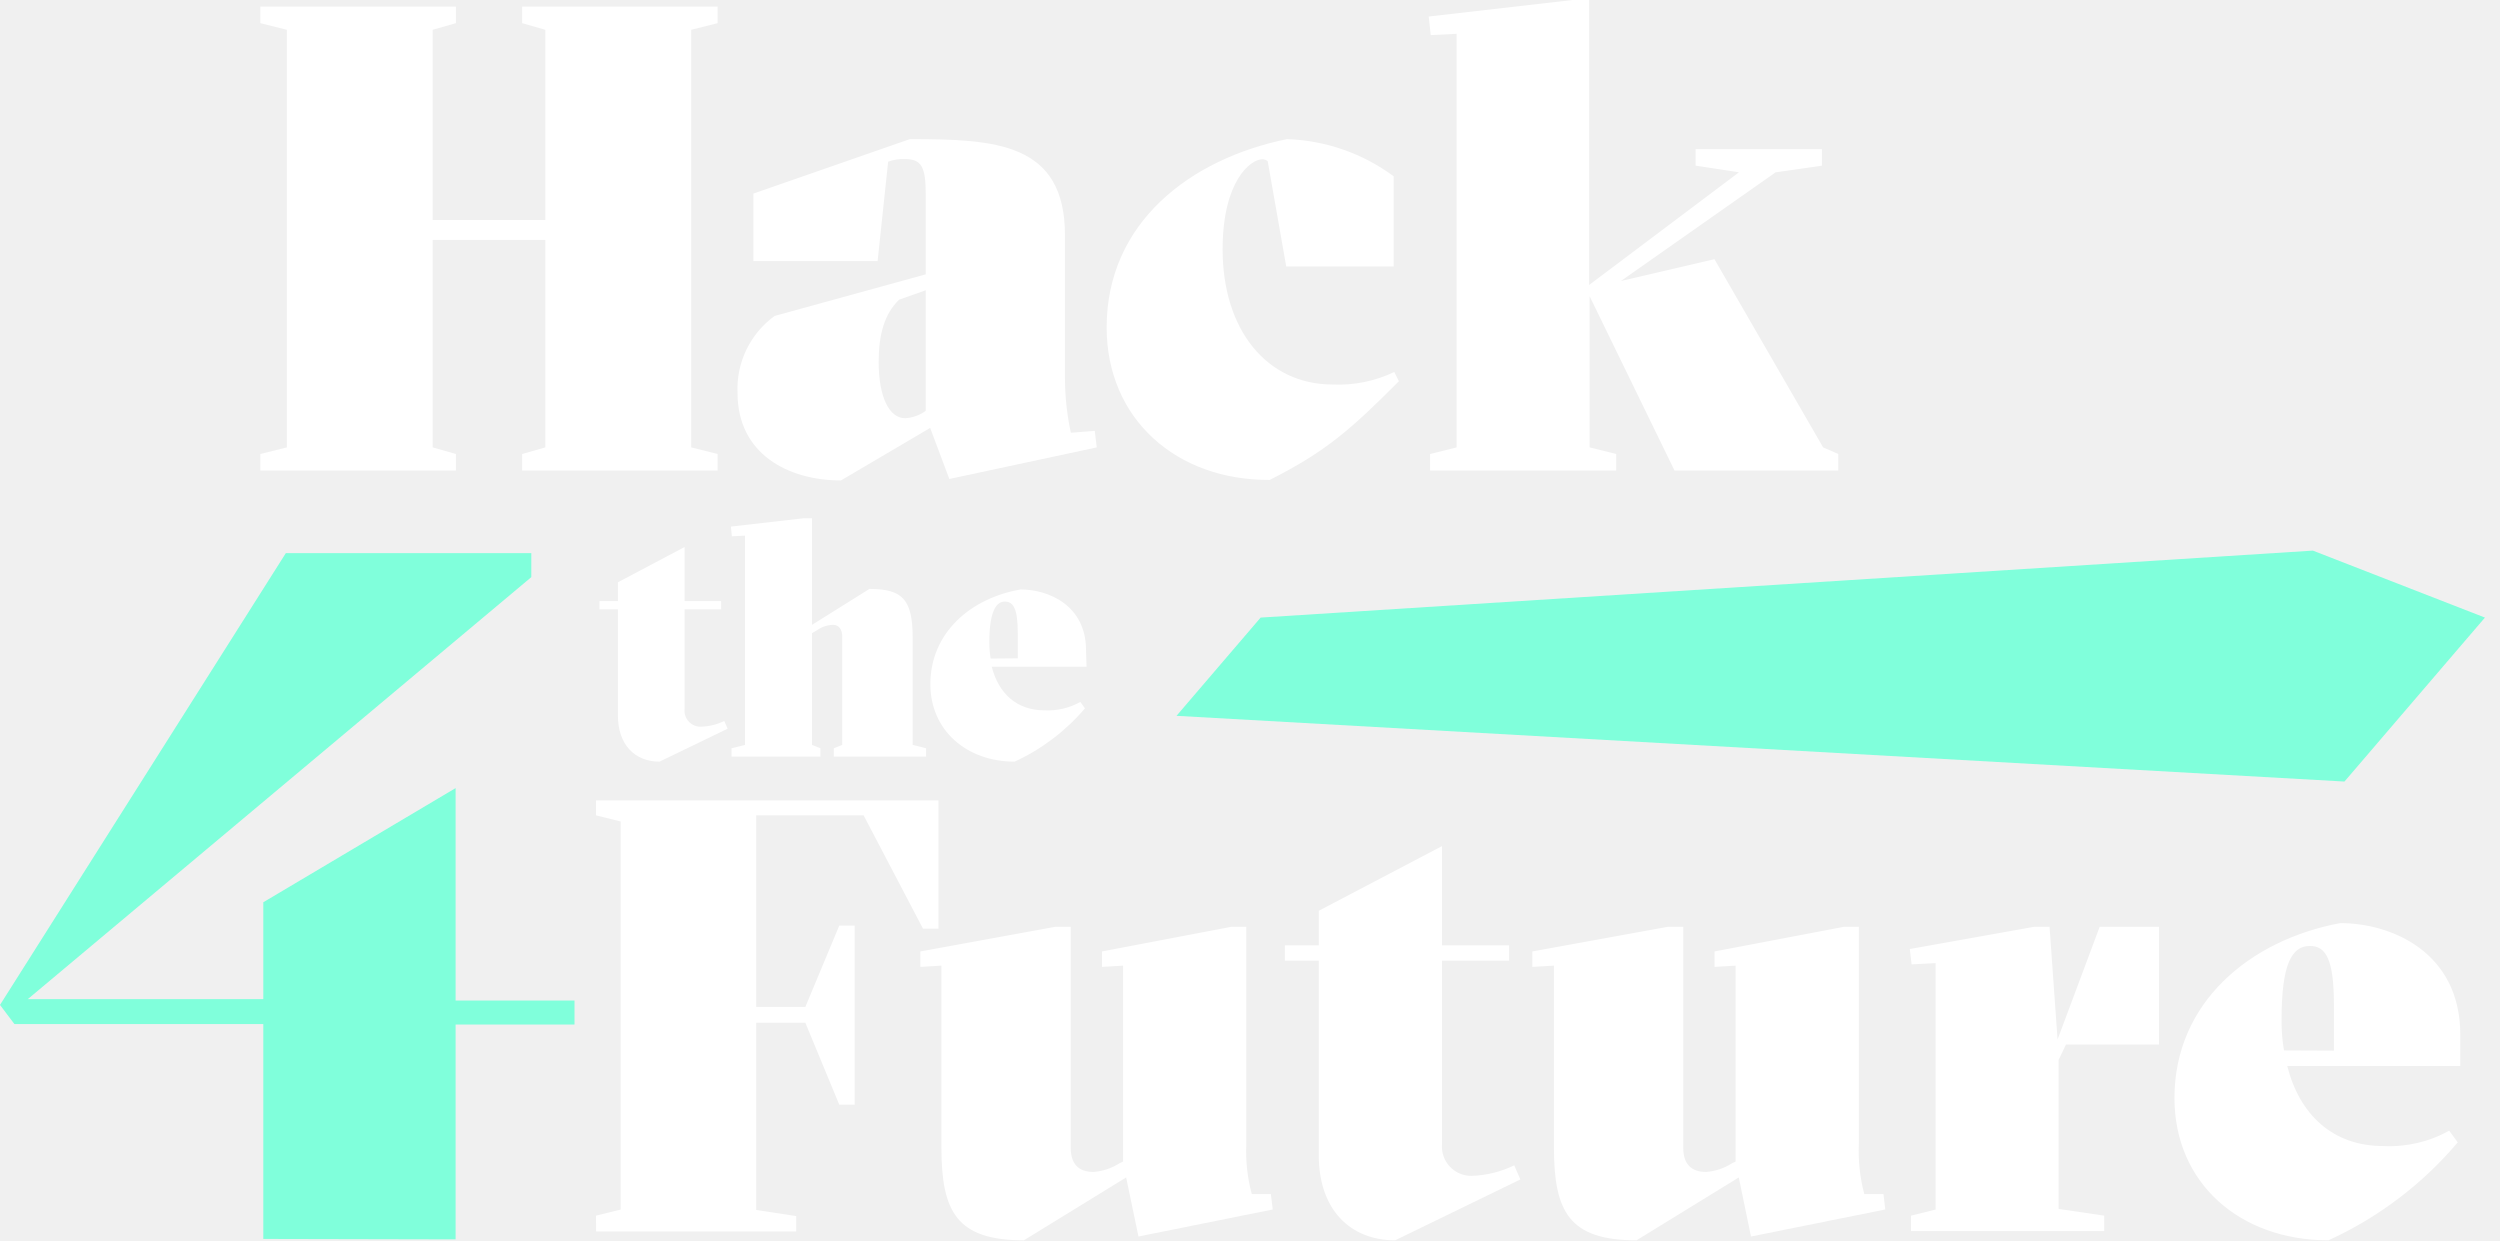
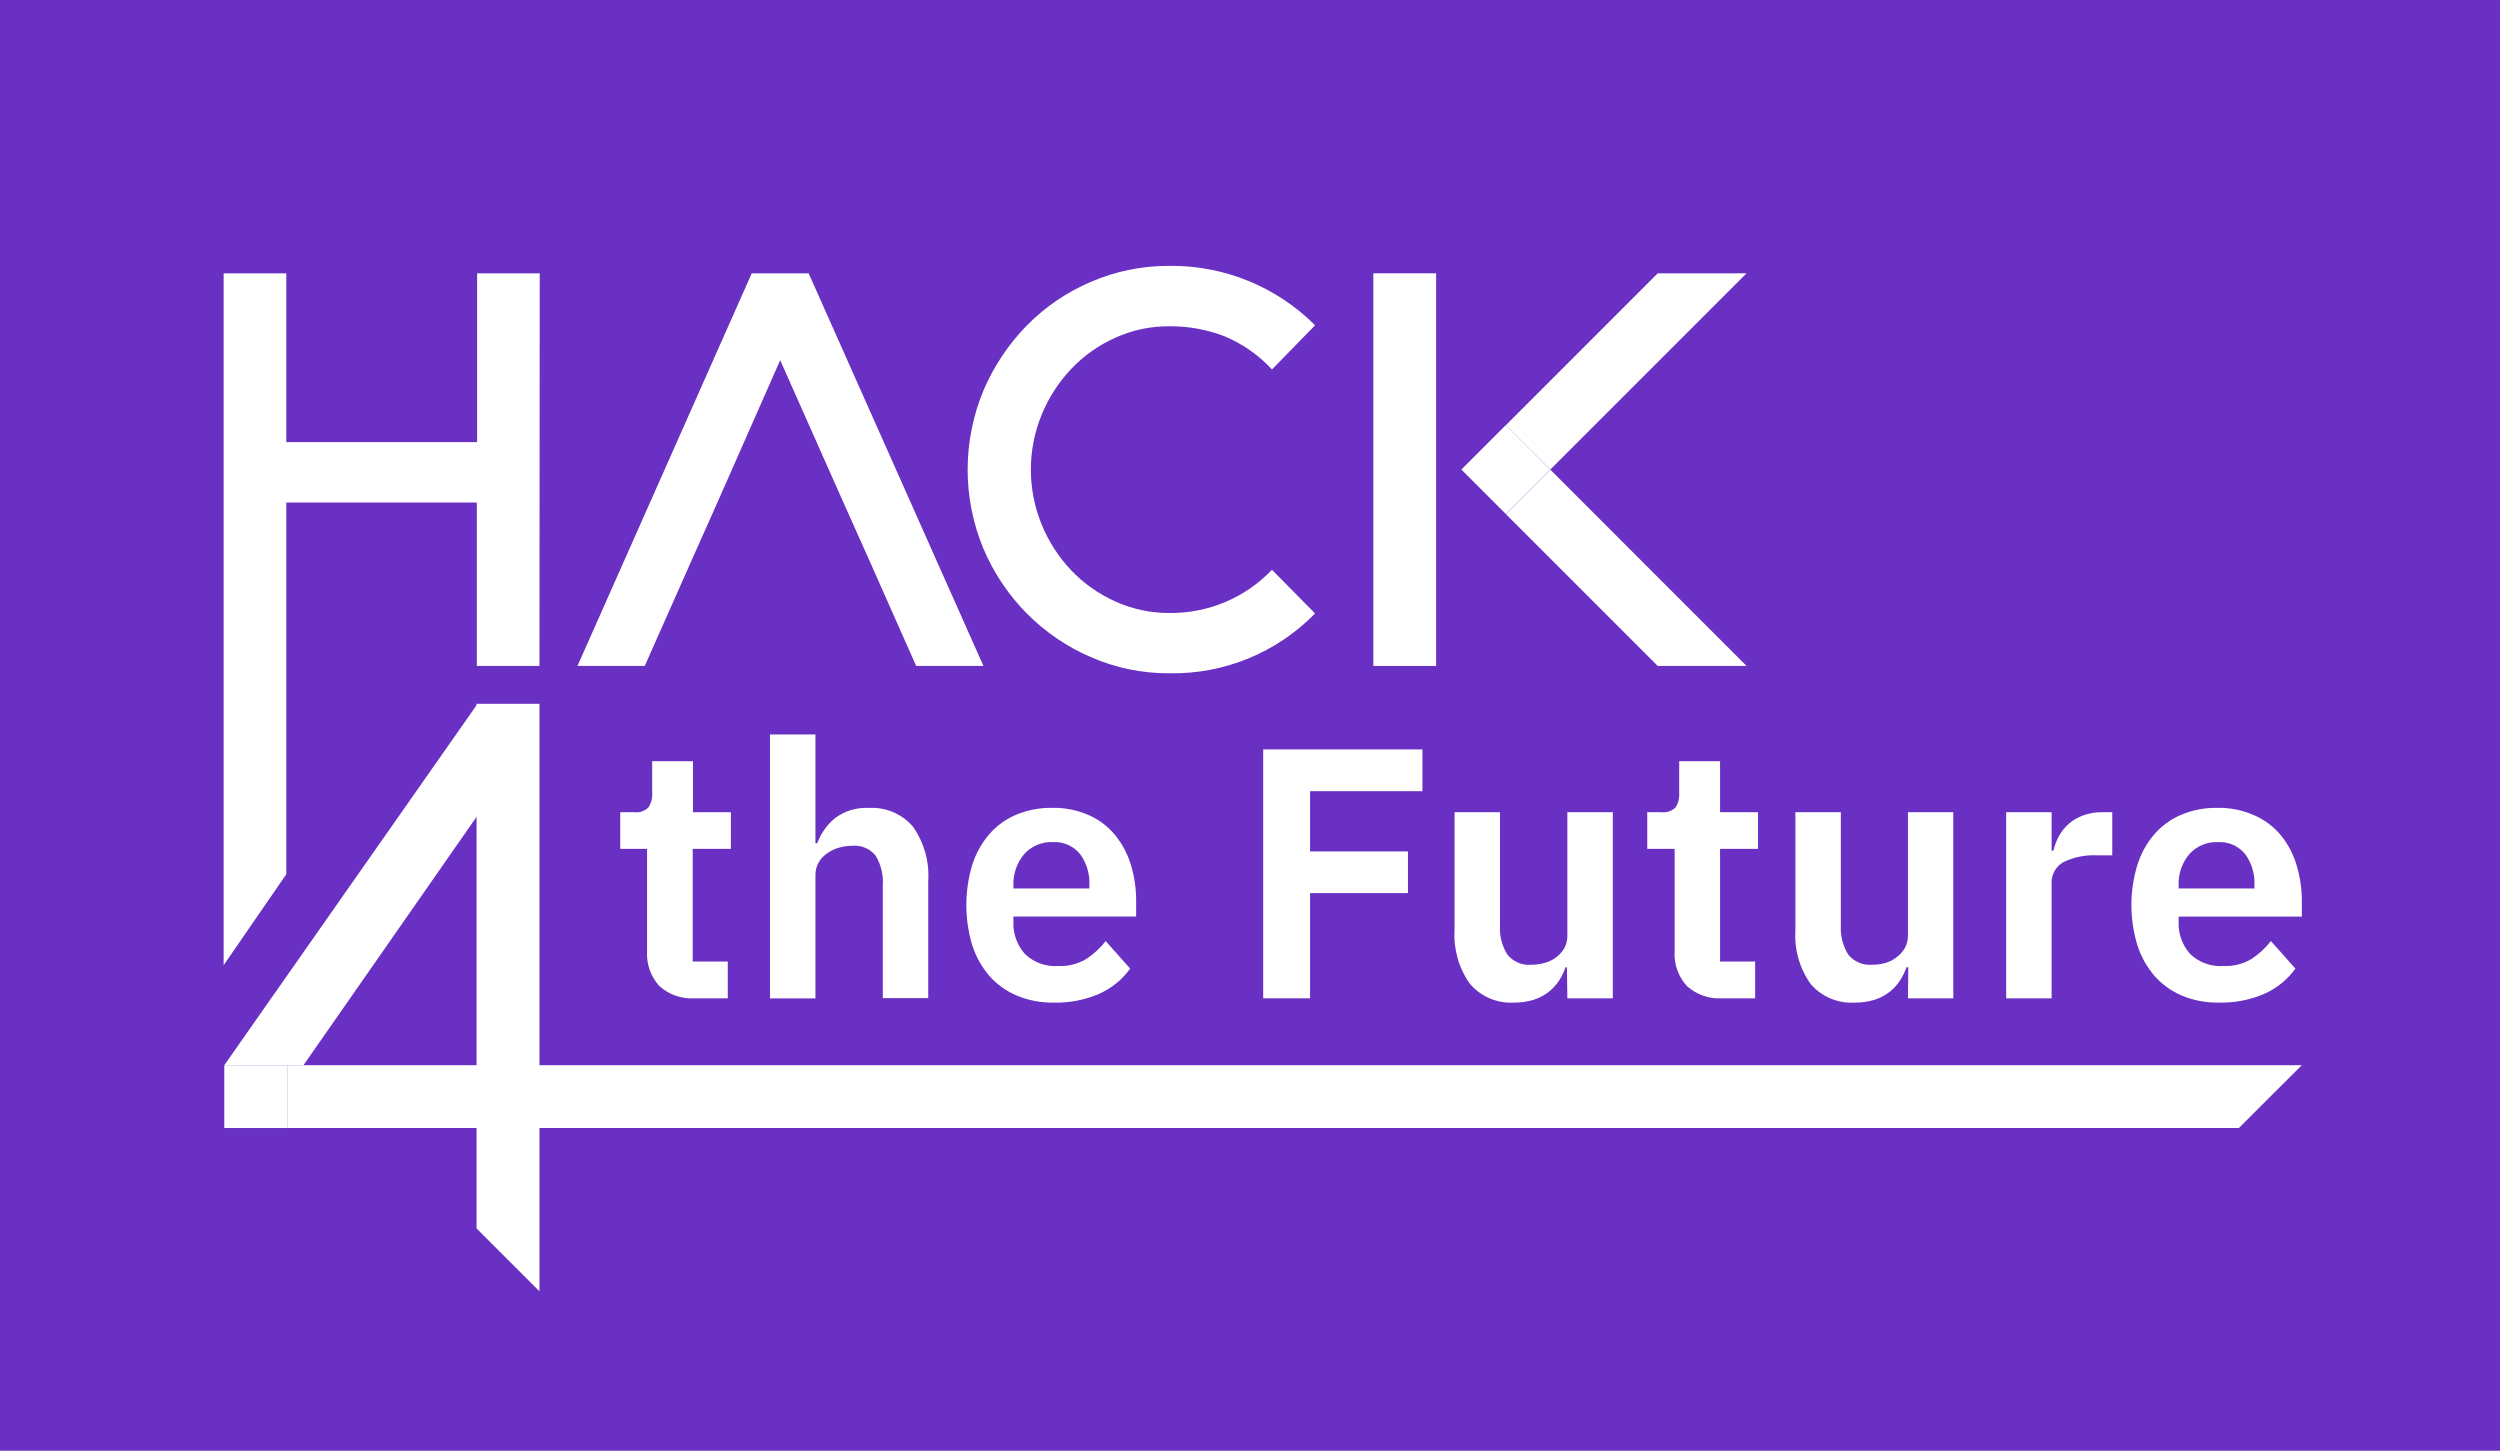
- <svg xmlns="http://www.w3.org/2000/svg" width="129" height="64" viewBox="0 0 129 64" fill="none">
-   <g clip-path="url(#clip0_266_336)">
-     <path d="M13.434 23.427L14.803 23.085V1.538L13.434 1.195V0.342H23.525V1.195L22.324 1.538V11.352H28.139V1.538L26.943 1.195V0.342H37.029V1.195L35.665 1.538V23.085L37.029 23.427V24.28H26.943V23.427L28.139 23.085V12.379H22.324V23.085L23.525 23.427V24.28H13.434V23.427Z" fill="white" />
-     <path d="M43.393 24.791C40.676 24.791 38.057 23.427 38.057 20.281C38.021 19.511 38.177 18.745 38.511 18.05C38.845 17.356 39.346 16.755 39.97 16.303L47.768 14.156V10.053C47.768 8.619 47.562 8.206 46.681 8.206C46.391 8.197 46.101 8.243 45.828 8.342L45.285 13.472H38.877V9.988L46.947 7.179C51.36 7.179 54.952 7.353 54.952 12.14V19.564C54.958 20.494 55.059 21.421 55.257 22.33L56.49 22.232L56.593 23.085L48.985 24.715L47.996 22.08L43.393 24.791ZM47.665 21.27L47.768 21.194V14.977L46.398 15.461C45.649 16.178 45.339 17.238 45.339 18.672C45.339 20.487 45.882 21.58 46.708 21.58C47.048 21.56 47.378 21.453 47.665 21.27V21.27Z" fill="white" />
-     <path d="M57.103 16.895C57.103 11.488 61.413 8.2 66.407 7.179C68.394 7.244 70.315 7.913 71.912 9.097V13.749H66.369L65.413 8.314C65.335 8.254 65.24 8.219 65.141 8.217C64.527 8.217 63.087 9.342 63.087 12.868C63.087 17.037 65.38 19.841 68.766 19.841C69.862 19.891 70.955 19.669 71.945 19.194L72.184 19.672C69.689 22.167 68.423 23.297 65.516 24.764C60.696 24.791 57.103 21.612 57.103 16.895Z" fill="white" />
-     <path d="M73.792 23.427L75.162 23.085V1.744L73.825 1.81L73.722 0.853L81.145 0H81.998V14.705L89.731 8.891L87.492 8.548V7.695H94.013V8.548L91.622 8.891L83.639 14.499L88.465 13.374L94.073 23.085L94.856 23.427V24.28H86.405L82.025 15.287V23.085L83.395 23.427V24.28H73.792V23.427Z" fill="white" />
-     <path d="M13.586 63.929V52.843H0.745L0 51.854L14.749 28.541H27.416V29.78L1.435 51.555H13.586V46.556L23.509 40.665V51.626H29.644V52.865H23.509V63.951L13.586 63.929Z" fill="#80FFDB" />
-     <path d="M30.753 62.728L32.025 62.413V42.388L30.753 42.072V41.301H48.425V47.92H47.627L44.562 42.072H39.019V51.958H41.556L43.306 47.762H44.1V57.001H43.306L41.556 52.773H39.019V62.435L41.084 62.75V63.544H30.758L30.753 62.728Z" fill="white" />
-     <path d="M52.832 64C49.37 64 48.577 62.538 48.577 59.202V49.827L47.49 49.892V49.094L54.457 47.822H55.25V59.234C55.25 60.028 55.631 60.473 56.424 60.473C56.9 60.437 57.359 60.284 57.761 60.028L57.951 59.935V49.827L56.864 49.892V49.094L63.543 47.822H64.309V59.038C64.271 59.907 64.366 60.775 64.592 61.614H65.576L65.674 62.408L58.745 63.804L58.109 60.756L52.832 64Z" fill="white" />
-     <path d="M71.989 64C69.668 64 68.049 62.413 68.049 59.614V49.572H66.299V48.778H68.049V46.996L74.407 43.659V48.778H77.868V49.572H74.407V59.044C74.39 59.256 74.418 59.469 74.489 59.669C74.56 59.87 74.673 60.053 74.819 60.206C74.966 60.36 75.144 60.482 75.34 60.562C75.537 60.643 75.749 60.681 75.961 60.674C76.716 60.646 77.456 60.461 78.135 60.131L78.45 60.859L71.989 64Z" fill="white" />
-     <path d="M84.444 64C80.977 64 80.183 62.538 80.183 59.202V49.827L79.069 49.892V49.094L86.063 47.822H86.857V59.234C86.857 60.028 87.237 60.473 88.036 60.473C88.51 60.436 88.967 60.283 89.367 60.028L89.558 59.935V49.827L88.471 49.892V49.094L95.155 47.822H95.916V59.038C95.88 59.906 95.975 60.775 96.198 61.614H97.187L97.28 62.408L90.351 63.804L89.721 60.756L84.444 64Z" fill="white" />
-     <path d="M98.606 62.728L99.877 62.413V49.697L98.638 49.762L98.546 48.969L104.964 47.822H105.757L106.17 53.637L108.344 47.822H111.404V53.898H106.605L106.225 54.691V62.381L108.578 62.728V63.522H98.606V62.728Z" fill="white" />
-     <path d="M126.951 55.006H118.022C118.658 57.517 120.37 59.136 122.978 59.136C124.164 59.195 125.343 58.92 126.38 58.343L126.82 58.946C124.995 61.102 122.717 62.828 120.147 64C115.571 64 112.202 61.044 112.202 56.658C112.202 51.735 116.082 48.507 120.756 47.632C123.391 47.632 126.951 49.126 126.951 53.387V55.006ZM120.43 54.213V51.827C120.43 49.507 120.017 48.811 119.191 48.811C118.234 48.811 117.729 49.795 117.729 52.615C117.723 53.147 117.765 53.678 117.854 54.202L120.43 54.213Z" fill="white" />
-     <path d="M34.03 39.301C32.769 39.301 31.884 38.437 31.884 36.915V31.443H30.933V31.014H31.884V30.046L35.324 28.226V31.014H37.209V31.443H35.324V36.6C35.313 36.718 35.328 36.837 35.368 36.949C35.408 37.06 35.471 37.162 35.553 37.247C35.636 37.332 35.736 37.398 35.846 37.442C35.956 37.485 36.075 37.504 36.193 37.497C36.602 37.482 37.004 37.382 37.372 37.203L37.546 37.6L34.03 39.301Z" fill="white" />
-     <path d="M37.747 38.611L38.443 38.437V27.639L37.764 27.672L37.715 27.172L41.47 26.742H41.899V32.242L44.861 30.389C46.573 30.389 47.094 30.932 47.094 32.916V38.437L47.785 38.611V39.04H43.024V38.611L43.459 38.437V32.845C43.459 32.503 43.301 32.242 42.992 32.242C42.693 32.248 42.403 32.345 42.16 32.519L41.899 32.671V38.437L42.334 38.611V39.04H37.747V38.611Z" fill="white" />
-     <path d="M56.066 34.405H51.175C51.523 35.774 52.458 36.654 53.892 36.654C54.538 36.687 55.181 36.536 55.745 36.22L55.984 36.551C54.988 37.721 53.75 38.659 52.354 39.301C49.86 39.301 48.007 37.671 48.007 35.307C48.007 32.622 50.121 30.856 52.664 30.416C54.099 30.416 56.039 31.231 56.039 33.551L56.066 34.405ZM52.517 33.97V32.671C52.517 31.41 52.294 31.041 51.843 31.041C51.392 31.041 51.05 31.584 51.05 33.117C51.047 33.406 51.069 33.695 51.115 33.981L52.517 33.97Z" fill="white" />
-     <path d="M128.223 31.867L119.343 28.411L65.049 31.867L60.707 36.937L120.974 40.328L128.223 31.867Z" fill="#80FFDB" />
+ <svg xmlns="http://www.w3.org/2000/svg" width="279.45" height="162.16" viewBox="0 0 279.45 162.16">
+   <defs>
+     <style>
+       .cls-1 {
+         fill: #6930c3;
+       }
+ 
+       .cls-2 {
+         fill: #fff;
+       }
+     </style>
+   </defs>
+   <g id="Layer_2" data-name="Layer 2">
+     <g id="Layer_1-2" data-name="Layer 1">
+       <rect class="cls-1" width="279.45" height="162.16" />
+       <g>
+         <path class="cls-2" d="M77.7,111.59a5.4,5.4,0,0,1-4-1.37,5.33,5.33,0,0,1-1.37-3.92V94.89h-3v-4.1h1.58a1.89,1.89,0,0,0,1.57-.54,2.61,2.61,0,0,0,.42-1.62V85.09h4.56v5.7h4.24v4.1H77.43v12.59h3.92v4.11Z" />
+         <path class="cls-2" d="M86.07,82.1h5.08V94.25h.2a6.7,6.7,0,0,1,2-2.81,5.81,5.81,0,0,1,3.79-1.13,6,6,0,0,1,4.92,2.11,9.4,9.4,0,0,1,1.7,6v13.15H98.68V99a5.76,5.76,0,0,0-.79-3.34,3,3,0,0,0-2.62-1.12,5.48,5.48,0,0,0-1.52.22,4.32,4.32,0,0,0-1.31.64,3.09,3.09,0,0,0-.93,1,2.81,2.81,0,0,0-.36,1.45v13.75H86.07Z" />
+         <path class="cls-2" d="M117.76,112.07a10.23,10.23,0,0,1-4.1-.78,8.58,8.58,0,0,1-3.06-2.19,10,10,0,0,1-1.92-3.43,15.64,15.64,0,0,1,0-9,9.83,9.83,0,0,1,1.88-3.4,8.2,8.2,0,0,1,3-2.19,10,10,0,0,1,4-.78,9.82,9.82,0,0,1,4.21.84,8,8,0,0,1,2.93,2.27,9.81,9.81,0,0,1,1.73,3.32,14,14,0,0,1,.57,4.05v1.67H113.28V103a5.09,5.09,0,0,0,1.27,3.62,4.89,4.89,0,0,0,3.77,1.36,5.56,5.56,0,0,0,3.11-.79,8.77,8.77,0,0,0,2.16-2l2.74,3.08a8.53,8.53,0,0,1-3.47,2.82A12,12,0,0,1,117.76,112.07Zm-.08-17.94a4.06,4.06,0,0,0-3.21,1.36A5.13,5.13,0,0,0,113.28,99v.31h8.49V99a5.46,5.46,0,0,0-1-3.48A3.65,3.65,0,0,0,117.68,94.13Z" />
+         <path class="cls-2" d="M141.2,111.59V83.77H159v4.67H146.44v6.73h10.94v4.66H146.44v11.76Z" />
+         <path class="cls-2" d="M175.15,108.12H175a6.94,6.94,0,0,1-.73,1.5,5.64,5.64,0,0,1-1.15,1.25,5.4,5.4,0,0,1-1.67.88,7.2,7.2,0,0,1-2.24.32,6,6,0,0,1-4.92-2.12,9.39,9.39,0,0,1-1.7-6V90.79h5.08v12.63a5.5,5.5,0,0,0,.83,3.29,3.08,3.08,0,0,0,2.66,1.13,5.33,5.33,0,0,0,1.48-.2,3.68,3.68,0,0,0,1.29-.62,3.33,3.33,0,0,0,.91-1,2.85,2.85,0,0,0,.36-1.46V90.79h5.08v20.8h-5.08Z" />
+         <path class="cls-2" d="M192.56,111.59a5.4,5.4,0,0,1-4-1.37,5.29,5.29,0,0,1-1.37-3.92V94.89h-3.06v-4.1h1.59a1.89,1.89,0,0,0,1.57-.54,2.62,2.62,0,0,0,.41-1.62V85.09h4.57v5.7h4.24v4.1h-4.24v12.59h3.92v4.11Z" />
+         <path class="cls-2" d="M213.31,108.12h-.2a7,7,0,0,1-.74,1.5,5.2,5.2,0,0,1-1.15,1.25,5.35,5.35,0,0,1-1.66.88,7.29,7.29,0,0,1-2.24.32A6,6,0,0,1,202.4,110a9.33,9.33,0,0,1-1.71-6V90.79h5.08v12.63a5.57,5.57,0,0,0,.83,3.29,3.1,3.1,0,0,0,2.66,1.13,5.4,5.4,0,0,0,1.49-.2A3.68,3.68,0,0,0,212,107a3.47,3.47,0,0,0,.91-1,2.85,2.85,0,0,0,.36-1.46V90.79h5.07v20.8h-5.07Z" />
+         <path class="cls-2" d="M224.25,111.59V90.79h5.08v4.3h.2a6.28,6.28,0,0,1,.61-1.61,4.94,4.94,0,0,1,2.7-2.33,6,6,0,0,1,2.16-.36h1.11v4.82h-1.59a7.85,7.85,0,0,0-3.88.76,2.61,2.61,0,0,0-1.31,2.47v12.75Z" />
+         <path class="cls-2" d="M248,112.07a10.28,10.28,0,0,1-4.11-.78,8.54,8.54,0,0,1-3.05-2.19,10,10,0,0,1-1.92-3.43,15.41,15.41,0,0,1,0-9,9.67,9.67,0,0,1,1.88-3.4,8.24,8.24,0,0,1,3-2.19,10,10,0,0,1,4-.78,9.78,9.78,0,0,1,4.2.84A8,8,0,0,1,255,93.42a9.62,9.62,0,0,1,1.72,3.32,13.67,13.67,0,0,1,.58,4.05v1.67H243.53V103a5.09,5.09,0,0,0,1.27,3.62,4.88,4.88,0,0,0,3.76,1.36,5.6,5.6,0,0,0,3.12-.79,9.14,9.14,0,0,0,2.16-2l2.74,3.08a8.56,8.56,0,0,1-3.48,2.82A12,12,0,0,1,248,112.07Zm-.08-17.94a4.06,4.06,0,0,0-3.21,1.36A5.08,5.08,0,0,0,243.53,99v.31H252V99a5.46,5.46,0,0,0-1-3.48A3.63,3.63,0,0,0,247.93,94.13Z" />
+       </g>
+       <path class="cls-2" d="M60.3,74.44h-7V56.17H32V97.73l-7,10.16V30.55h7V49.42H53.33V30.55h7Z" />
+       <path class="cls-2" d="M147,68.57a22.17,22.17,0,0,1-16.29,6.69,21.5,21.5,0,0,1-8.78-1.81,22.8,22.8,0,0,1-7.16-4.88,23.17,23.17,0,0,1-4.83-7.21,23,23,0,0,1,0-17.73,23.54,23.54,0,0,1,4.83-7.24,22.31,22.31,0,0,1,7.16-4.88,21.82,21.82,0,0,1,8.78-1.79A22.64,22.64,0,0,1,147,36.36l-4.82,4.94a15.14,15.14,0,0,0-5.35-3.73,16.84,16.84,0,0,0-6.12-1.1,14.39,14.39,0,0,0-6.06,1.29,15.56,15.56,0,0,0-4.92,3.49,16.56,16.56,0,0,0-3.29,5.1,16.21,16.21,0,0,0,0,12.29,16.56,16.56,0,0,0,3.29,5.1,15.53,15.53,0,0,0,4.92,3.48,14.4,14.4,0,0,0,6.06,1.3,15.57,15.57,0,0,0,11.47-4.83Z" />
+       <rect class="cls-2" x="153.51" y="30.55" width="7.02" height="43.89" />
+       <g>
+         <polygon class="cls-2" points="195.23 30.55 185.3 30.55 168.32 47.53 173.29 52.49 195.23 30.55" />
+         <polygon class="cls-2" points="168.32 57.46 185.3 74.44 195.23 74.44 173.29 52.49 168.32 57.46" />
+         <rect class="cls-2" x="164.81" y="48.98" width="7.02" height="7.02" transform="translate(12.18 134.39) rotate(-45)" />
+       </g>
+       <g>
+         <polygon class="cls-2" points="60.3 81.22 53.38 78.67 25.07 119.07 33.92 119.07 60.3 81.22" />
+         <polygon class="cls-2" points="32.1 126.09 250.26 126.09 257.29 119.07 32.1 119.07 32.1 126.09" />
+         <rect class="cls-2" x="25.07" y="119.07" width="7.02" height="7.02" />
+       </g>
+       <polygon class="cls-2" points="90.39 30.55 84.03 30.55 64.55 74.44 72.07 74.44 77.23 62.81 80.24 56.06 87.21 40.26 94.23 56.06 97.25 62.81 102.41 74.44 109.93 74.44 90.39 30.55" />
+       <polygon class="cls-2" points="53.27 78.67 53.27 137.32 60.3 144.34 60.3 78.67 53.27 78.67" />
+     </g>
  </g>
-   <defs>
-     <clipPath id="clip0_266_336">
-       <rect width="128.223" height="64" fill="white" />
-     </clipPath>
-   </defs>
</svg>
